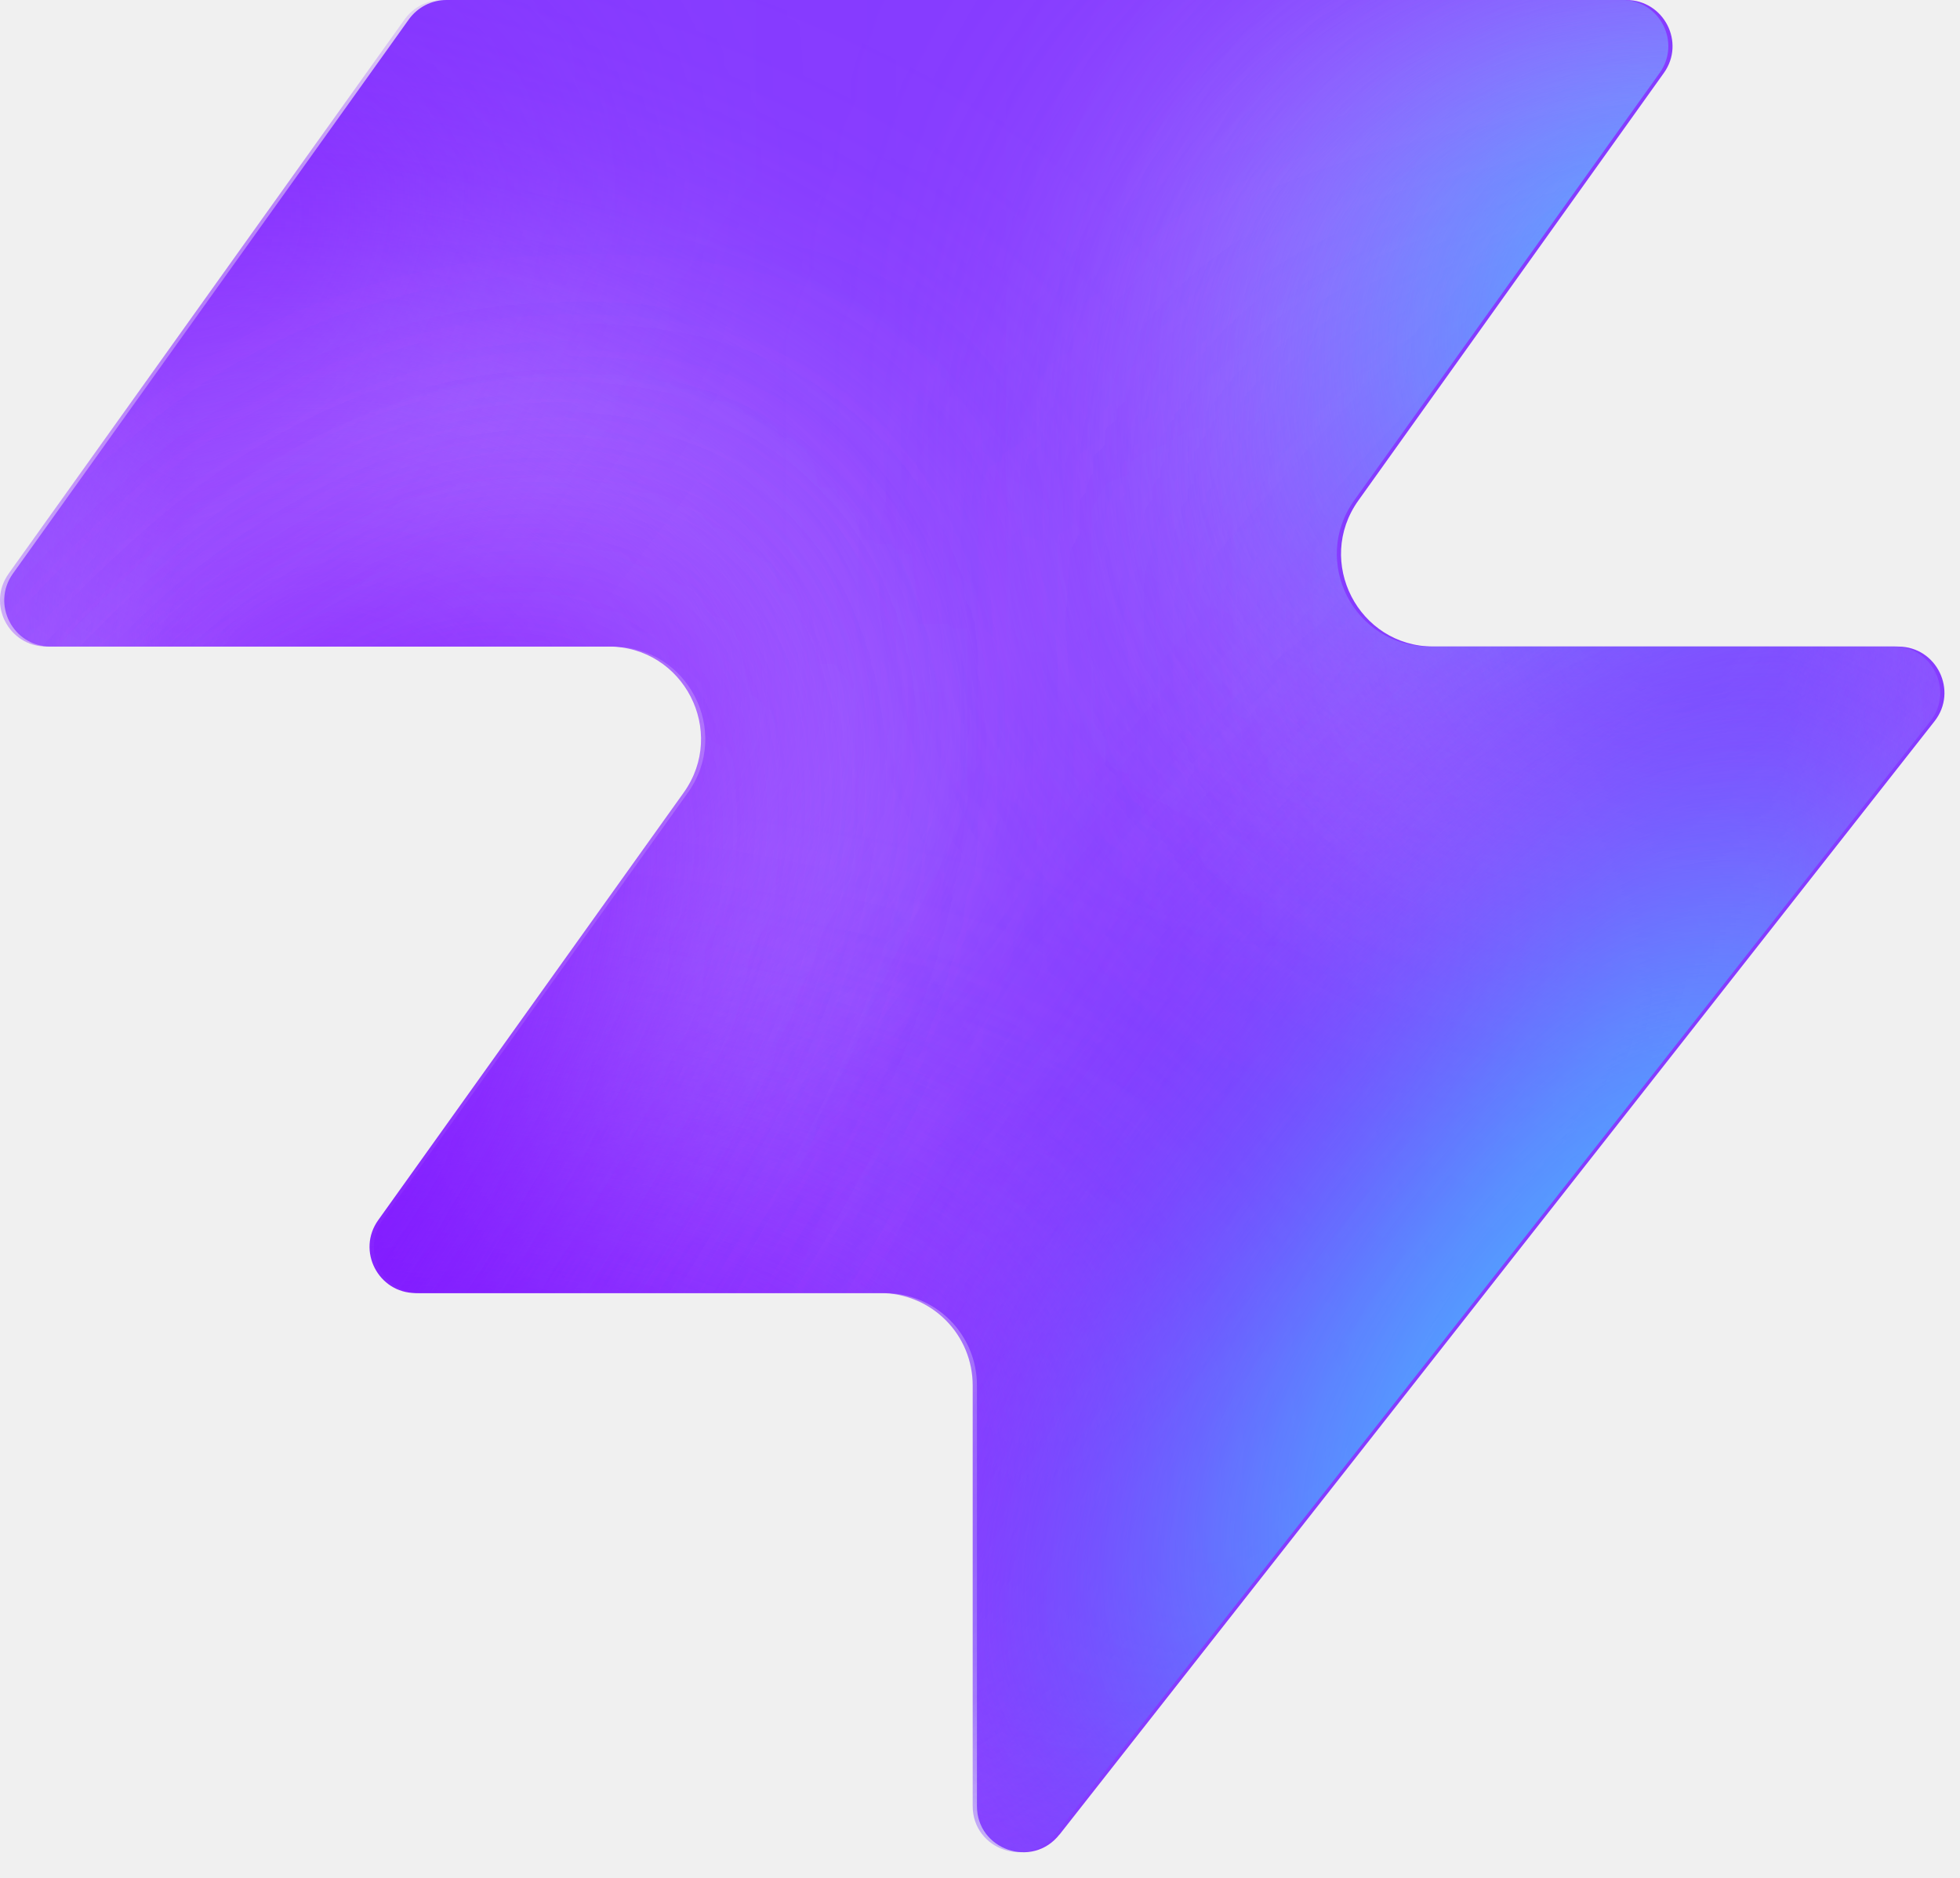
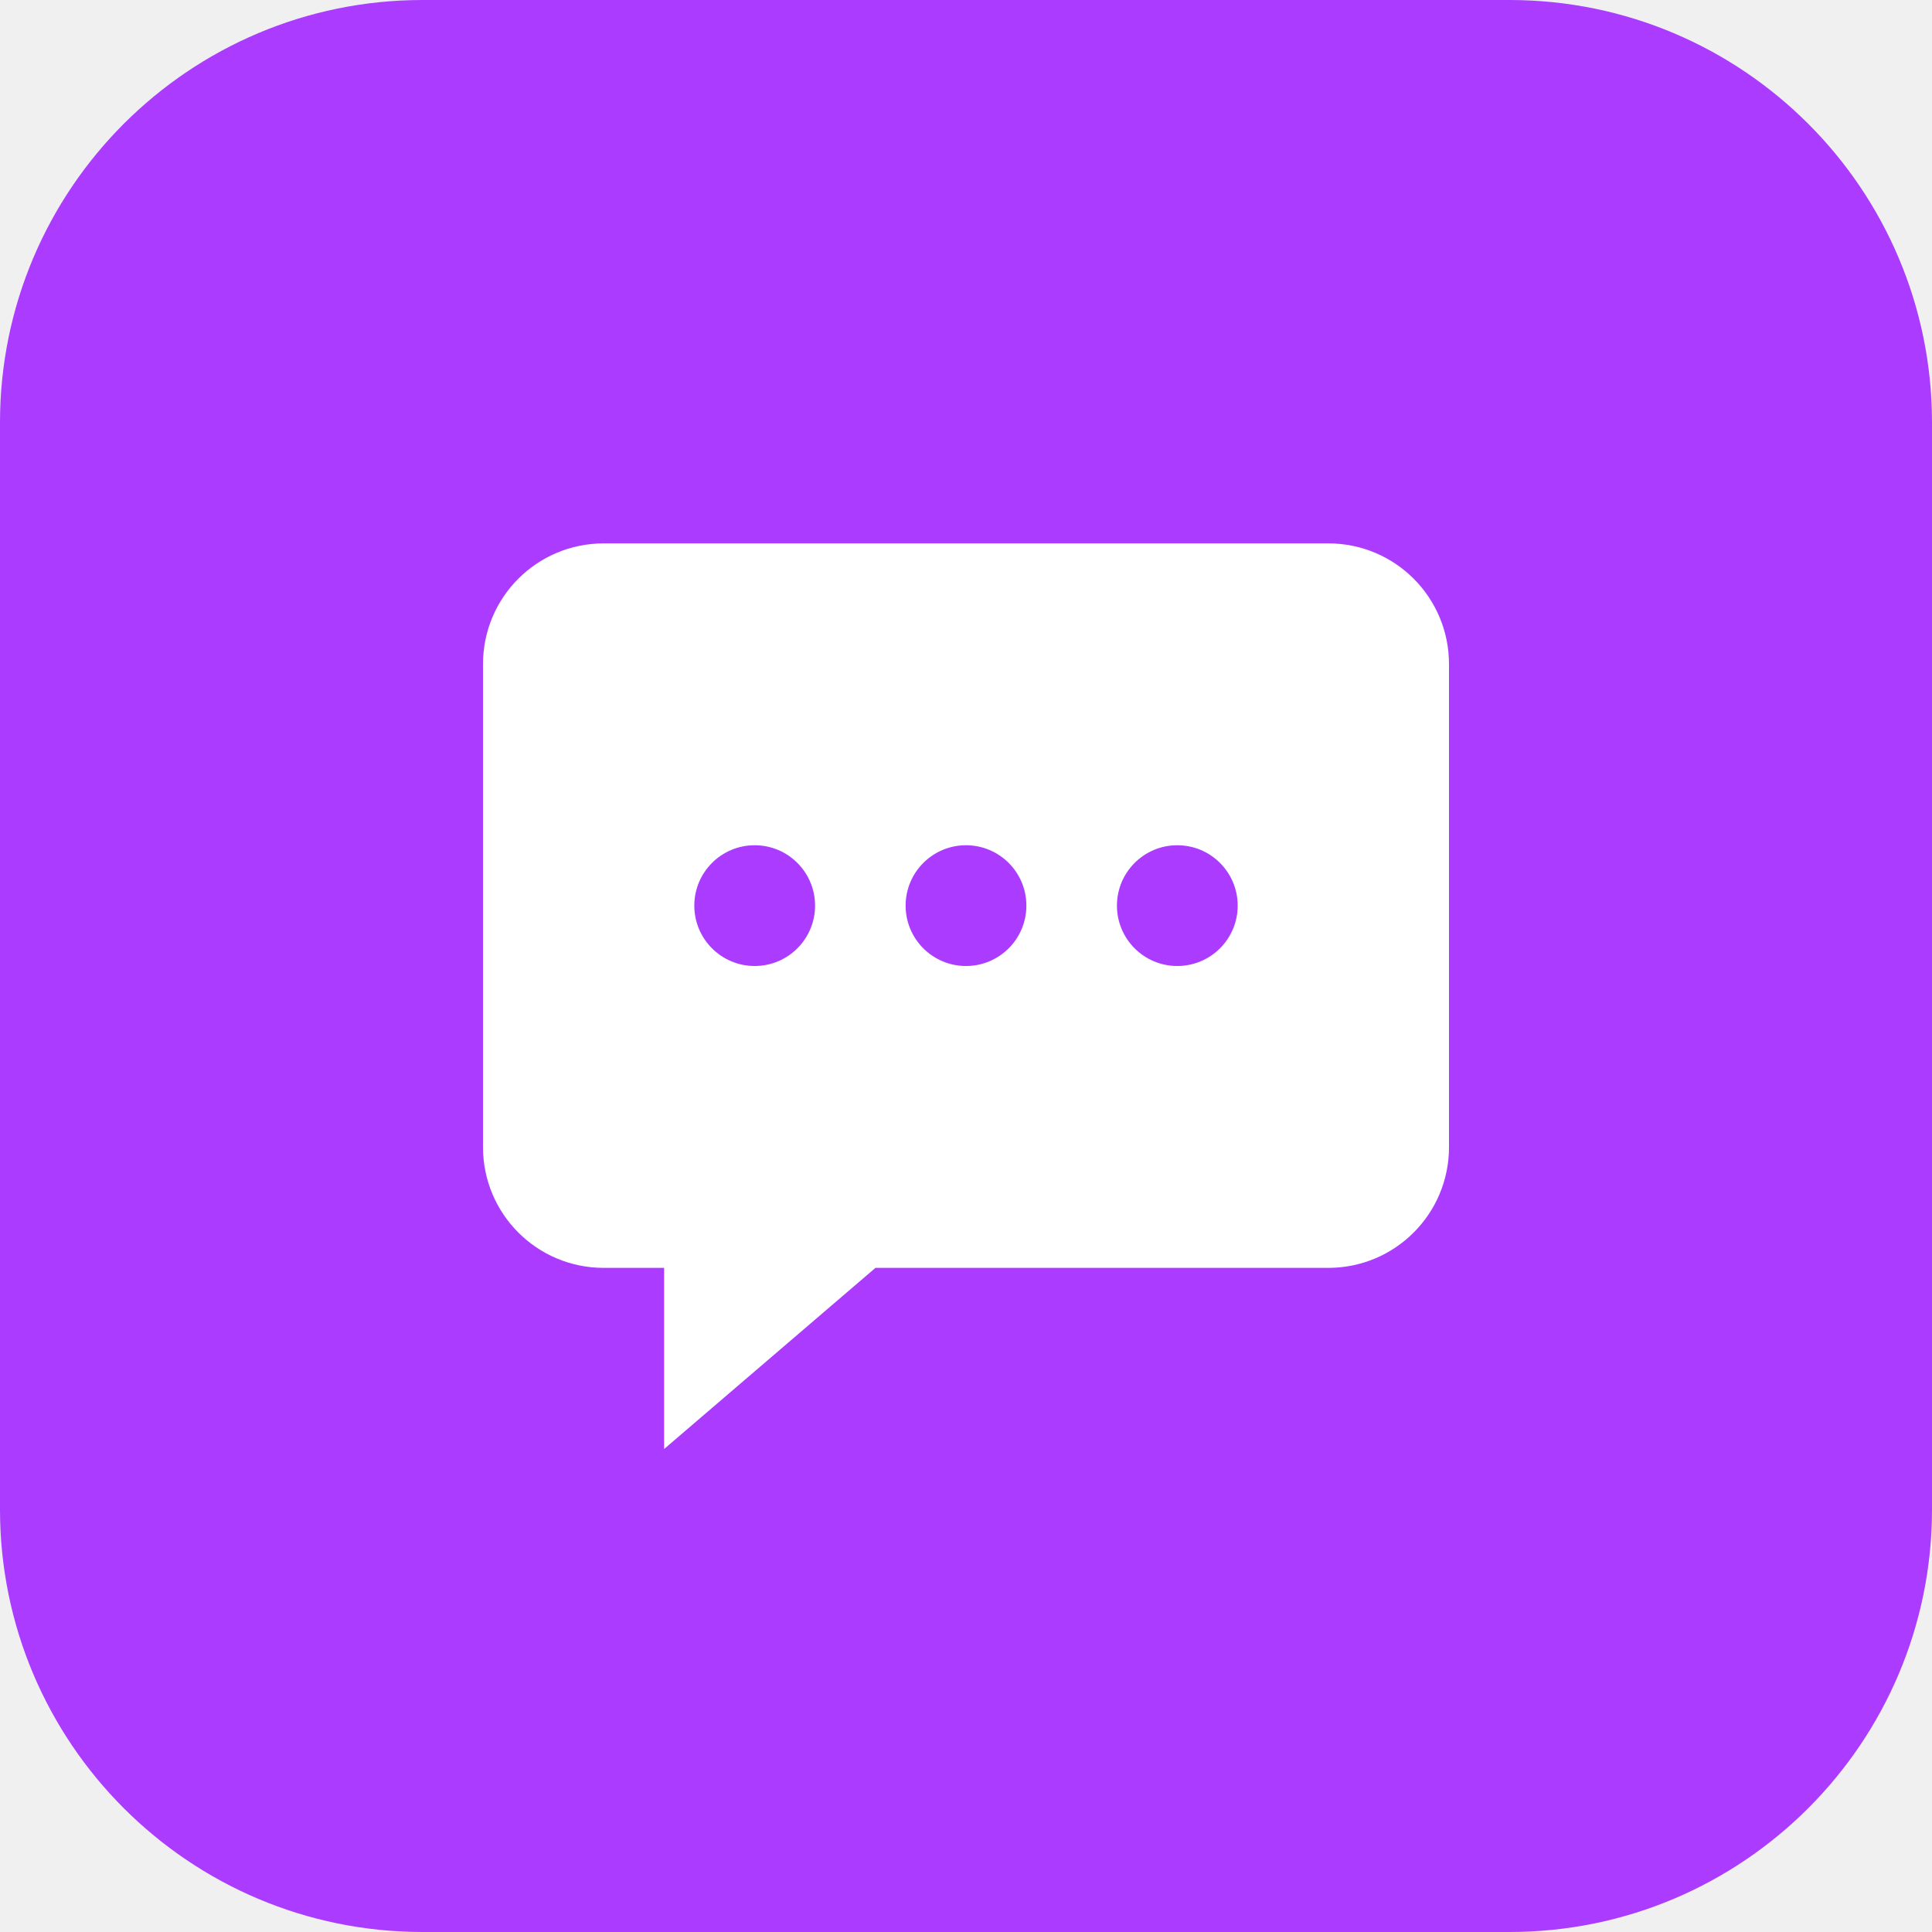
- <svg xmlns="http://www.w3.org/2000/svg" width="48" height="46" fill="none" viewBox="0 0 48 46">
-   <path fill="#863bff" d="M25.946 44.938c-.664.845-2.021.375-2.021-.698V33.937a2.26 2.26 0 0 0-2.262-2.262H10.287c-.92 0-1.456-1.04-.92-1.788l7.48-10.471c1.07-1.497 0-3.578-1.842-3.578H1.237c-.92 0-1.456-1.04-.92-1.788L10.013.474c.214-.297.556-.474.92-.474h28.894c.92 0 1.456 1.04.92 1.788l-7.48 10.471c-1.07 1.498 0 3.579 1.842 3.579h11.377c.943 0 1.473 1.088.89 1.83L25.947 44.94z" style="fill:#863bff;fill:color(display-p3 .525 .23 1);fill-opacity:1" />
-   <mask id="a" width="48" height="46" x="0" y="0" maskUnits="userSpaceOnUse" style="mask-type:alpha">
-     <path fill="#000" d="M25.842 44.938c-.664.844-2.021.375-2.021-.698V33.937a2.26 2.26 0 0 0-2.262-2.262H10.183c-.92 0-1.456-1.04-.92-1.788l7.48-10.471c1.07-1.498 0-3.579-1.842-3.579H1.133c-.92 0-1.456-1.04-.92-1.787L9.91.473c.214-.297.556-.474.92-.474h28.894c.92 0 1.456 1.04.92 1.788l-7.48 10.471c-1.07 1.498 0 3.578 1.842 3.578h11.377c.943 0 1.473 1.088.89 1.832L25.843 44.94z" style="fill:#000;fill-opacity:1" />
-   </mask>
-   <g mask="url(#a)">
-     <g filter="url(#b)">
-       <ellipse cx="5.508" cy="14.704" fill="#ede6ff" rx="5.508" ry="14.704" style="fill:#ede6ff;fill:color(display-p3 .927 .903 1);fill-opacity:1" transform="matrix(.00324 1 1 -.00324 -4.47 31.516)" />
-     </g>
-     <g filter="url(#c)">
-       <ellipse cx="10.399" cy="29.851" fill="#ede6ff" rx="10.399" ry="29.851" style="fill:#ede6ff;fill:color(display-p3 .927 .903 1);fill-opacity:1" transform="matrix(.00324 1 1 -.00324 -39.328 7.883)" />
-     </g>
-     <g filter="url(#d)">
-       <ellipse cx="5.508" cy="30.487" fill="#7e14ff" rx="5.508" ry="30.487" style="fill:#7e14ff;fill:color(display-p3 .492 .077 1);fill-opacity:1" transform="rotate(89.814 -25.913 -14.639)scale(1 -1)" />
-     </g>
-     <g filter="url(#e)">
-       <ellipse cx="5.508" cy="30.599" fill="#7e14ff" rx="5.508" ry="30.599" style="fill:#7e14ff;fill:color(display-p3 .492 .077 1);fill-opacity:1" transform="rotate(89.814 -32.644 -3.334)scale(1 -1)" />
-     </g>
-     <g filter="url(#f)">
-       <ellipse cx="5.508" cy="30.599" fill="#7e14ff" rx="5.508" ry="30.599" style="fill:#7e14ff;fill:color(display-p3 .492 .077 1);fill-opacity:1" transform="matrix(.00324 1 1 -.00324 -34.34 30.47)" />
-     </g>
-     <g filter="url(#g)">
-       <ellipse cx="14.072" cy="22.078" fill="#ede6ff" rx="14.072" ry="22.078" style="fill:#ede6ff;fill:color(display-p3 .927 .903 1);fill-opacity:1" transform="rotate(93.35 24.506 48.493)scale(-1 1)" />
-     </g>
-     <g filter="url(#h)">
-       <ellipse cx="3.47" cy="21.501" fill="#7e14ff" rx="3.47" ry="21.501" style="fill:#7e14ff;fill:color(display-p3 .492 .077 1);fill-opacity:1" transform="rotate(89.009 28.708 47.59)scale(-1 1)" />
-     </g>
-     <g filter="url(#i)">
-       <ellipse cx="3.47" cy="21.501" fill="#7e14ff" rx="3.47" ry="21.501" style="fill:#7e14ff;fill:color(display-p3 .492 .077 1);fill-opacity:1" transform="rotate(89.009 28.708 47.59)scale(-1 1)" />
-     </g>
-     <g filter="url(#j)">
-       <ellipse cx=".387" cy="8.972" fill="#7e14ff" rx="4.407" ry="29.108" style="fill:#7e14ff;fill:color(display-p3 .492 .077 1);fill-opacity:1" transform="rotate(39.51 .387 8.972)" />
-     </g>
-     <g filter="url(#k)">
-       <ellipse cx="47.523" cy="-6.092" fill="#7e14ff" rx="4.407" ry="29.108" style="fill:#7e14ff;fill:color(display-p3 .492 .077 1);fill-opacity:1" transform="rotate(37.892 47.523 -6.092)" />
-     </g>
-     <g filter="url(#l)">
-       <ellipse cx="41.412" cy="6.333" fill="#47bfff" rx="5.971" ry="9.665" style="fill:#47bfff;fill:color(display-p3 .28 .748 1);fill-opacity:1" transform="rotate(37.892 41.412 6.333)" />
-     </g>
-     <g filter="url(#m)">
-       <ellipse cx="-1.879" cy="38.332" fill="#7e14ff" rx="4.407" ry="29.108" style="fill:#7e14ff;fill:color(display-p3 .492 .077 1);fill-opacity:1" transform="rotate(37.892 -1.88 38.332)" />
-     </g>
-     <g filter="url(#n)">
-       <ellipse cx="-1.879" cy="38.332" fill="#7e14ff" rx="4.407" ry="29.108" style="fill:#7e14ff;fill:color(display-p3 .492 .077 1);fill-opacity:1" transform="rotate(37.892 -1.88 38.332)" />
-     </g>
-     <g filter="url(#o)">
-       <ellipse cx="35.651" cy="29.907" fill="#7e14ff" rx="4.407" ry="29.108" style="fill:#7e14ff;fill:color(display-p3 .492 .077 1);fill-opacity:1" transform="rotate(37.892 35.651 29.907)" />
-     </g>
-     <g filter="url(#p)">
-       <ellipse cx="38.418" cy="32.4" fill="#47bfff" rx="5.971" ry="15.297" style="fill:#47bfff;fill:color(display-p3 .28 .748 1);fill-opacity:1" transform="rotate(37.892 38.418 32.4)" />
-     </g>
-   </g>
-   <defs>
-     <filter id="b" width="60.045" height="41.654" x="-19.77" y="16.149" color-interpolation-filters="sRGB" filterUnits="userSpaceOnUse">
-       <feFlood flood-opacity="0" result="BackgroundImageFix" />
-       <feBlend in="SourceGraphic" in2="BackgroundImageFix" result="shape" />
-       <feGaussianBlur result="effect1_foregroundBlur_2002_17158" stdDeviation="7.659" />
-     </filter>
-     <filter id="c" width="90.34" height="51.437" x="-54.613" y="-7.533" color-interpolation-filters="sRGB" filterUnits="userSpaceOnUse">
-       <feFlood flood-opacity="0" result="BackgroundImageFix" />
-       <feBlend in="SourceGraphic" in2="BackgroundImageFix" result="shape" />
-       <feGaussianBlur result="effect1_foregroundBlur_2002_17158" stdDeviation="7.659" />
-     </filter>
-     <filter id="d" width="79.355" height="29.4" x="-49.64" y="2.03" color-interpolation-filters="sRGB" filterUnits="userSpaceOnUse">
-       <feFlood flood-opacity="0" result="BackgroundImageFix" />
-       <feBlend in="SourceGraphic" in2="BackgroundImageFix" result="shape" />
-       <feGaussianBlur result="effect1_foregroundBlur_2002_17158" stdDeviation="4.596" />
-     </filter>
-     <filter id="e" width="79.579" height="29.4" x="-45.045" y="20.029" color-interpolation-filters="sRGB" filterUnits="userSpaceOnUse">
-       <feFlood flood-opacity="0" result="BackgroundImageFix" />
-       <feBlend in="SourceGraphic" in2="BackgroundImageFix" result="shape" />
-       <feGaussianBlur result="effect1_foregroundBlur_2002_17158" stdDeviation="4.596" />
-     </filter>
-     <filter id="f" width="79.579" height="29.4" x="-43.513" y="21.178" color-interpolation-filters="sRGB" filterUnits="userSpaceOnUse">
-       <feFlood flood-opacity="0" result="BackgroundImageFix" />
-       <feBlend in="SourceGraphic" in2="BackgroundImageFix" result="shape" />
-       <feGaussianBlur result="effect1_foregroundBlur_2002_17158" stdDeviation="4.596" />
-     </filter>
-     <filter id="g" width="74.749" height="58.852" x="15.756" y="-17.901" color-interpolation-filters="sRGB" filterUnits="userSpaceOnUse">
-       <feFlood flood-opacity="0" result="BackgroundImageFix" />
-       <feBlend in="SourceGraphic" in2="BackgroundImageFix" result="shape" />
-       <feGaussianBlur result="effect1_foregroundBlur_2002_17158" stdDeviation="7.659" />
-     </filter>
-     <filter id="h" width="61.377" height="25.362" x="23.548" y="2.284" color-interpolation-filters="sRGB" filterUnits="userSpaceOnUse">
-       <feFlood flood-opacity="0" result="BackgroundImageFix" />
-       <feBlend in="SourceGraphic" in2="BackgroundImageFix" result="shape" />
-       <feGaussianBlur result="effect1_foregroundBlur_2002_17158" stdDeviation="4.596" />
-     </filter>
-     <filter id="i" width="61.377" height="25.362" x="23.548" y="2.284" color-interpolation-filters="sRGB" filterUnits="userSpaceOnUse">
-       <feFlood flood-opacity="0" result="BackgroundImageFix" />
-       <feBlend in="SourceGraphic" in2="BackgroundImageFix" result="shape" />
-       <feGaussianBlur result="effect1_foregroundBlur_2002_17158" stdDeviation="4.596" />
-     </filter>
-     <filter id="j" width="56.045" height="63.649" x="-27.636" y="-22.853" color-interpolation-filters="sRGB" filterUnits="userSpaceOnUse">
-       <feFlood flood-opacity="0" result="BackgroundImageFix" />
-       <feBlend in="SourceGraphic" in2="BackgroundImageFix" result="shape" />
-       <feGaussianBlur result="effect1_foregroundBlur_2002_17158" stdDeviation="4.596" />
-     </filter>
-     <filter id="k" width="54.814" height="64.646" x="20.116" y="-38.415" color-interpolation-filters="sRGB" filterUnits="userSpaceOnUse">
-       <feFlood flood-opacity="0" result="BackgroundImageFix" />
-       <feBlend in="SourceGraphic" in2="BackgroundImageFix" result="shape" />
-       <feGaussianBlur result="effect1_foregroundBlur_2002_17158" stdDeviation="4.596" />
-     </filter>
-     <filter id="l" width="33.541" height="35.313" x="24.641" y="-11.323" color-interpolation-filters="sRGB" filterUnits="userSpaceOnUse">
-       <feFlood flood-opacity="0" result="BackgroundImageFix" />
-       <feBlend in="SourceGraphic" in2="BackgroundImageFix" result="shape" />
-       <feGaussianBlur result="effect1_foregroundBlur_2002_17158" stdDeviation="4.596" />
-     </filter>
-     <filter id="m" width="54.814" height="64.646" x="-29.286" y="6.009" color-interpolation-filters="sRGB" filterUnits="userSpaceOnUse">
-       <feFlood flood-opacity="0" result="BackgroundImageFix" />
-       <feBlend in="SourceGraphic" in2="BackgroundImageFix" result="shape" />
-       <feGaussianBlur result="effect1_foregroundBlur_2002_17158" stdDeviation="4.596" />
-     </filter>
-     <filter id="n" width="54.814" height="64.646" x="-29.286" y="6.009" color-interpolation-filters="sRGB" filterUnits="userSpaceOnUse">
-       <feFlood flood-opacity="0" result="BackgroundImageFix" />
-       <feBlend in="SourceGraphic" in2="BackgroundImageFix" result="shape" />
-       <feGaussianBlur result="effect1_foregroundBlur_2002_17158" stdDeviation="4.596" />
-     </filter>
-     <filter id="o" width="54.814" height="64.646" x="8.244" y="-2.416" color-interpolation-filters="sRGB" filterUnits="userSpaceOnUse">
-       <feFlood flood-opacity="0" result="BackgroundImageFix" />
-       <feBlend in="SourceGraphic" in2="BackgroundImageFix" result="shape" />
-       <feGaussianBlur result="effect1_foregroundBlur_2002_17158" stdDeviation="4.596" />
-     </filter>
-     <filter id="p" width="39.409" height="43.623" x="18.713" y="10.588" color-interpolation-filters="sRGB" filterUnits="userSpaceOnUse">
-       <feFlood flood-opacity="0" result="BackgroundImageFix" />
-       <feBlend in="SourceGraphic" in2="BackgroundImageFix" result="shape" />
-       <feGaussianBlur result="effect1_foregroundBlur_2002_17158" stdDeviation="4.596" />
-     </filter>
-   </defs>
+ <svg xmlns="http://www.w3.org/2000/svg" width="512" height="512" viewBox="0 0 512 512">
+   <rect width="512" height="512" rx="112" fill="#aa3bff" />
+   <path d="M128 176c0-17.7 14.3-32 32-32h192c17.7 0 32 14.3 32 32v128c0 17.7-14.3 32-32 32H232l-56 48v-48h-16c-17.7 0-32-14.3-32-32V176z" fill="#ffffff" />
+   <circle cx="200" cy="240" r="16" fill="#aa3bff" />
+   <circle cx="256" cy="240" r="16" fill="#aa3bff" />
+   <circle cx="312" cy="240" r="16" fill="#aa3bff" />
</svg>
